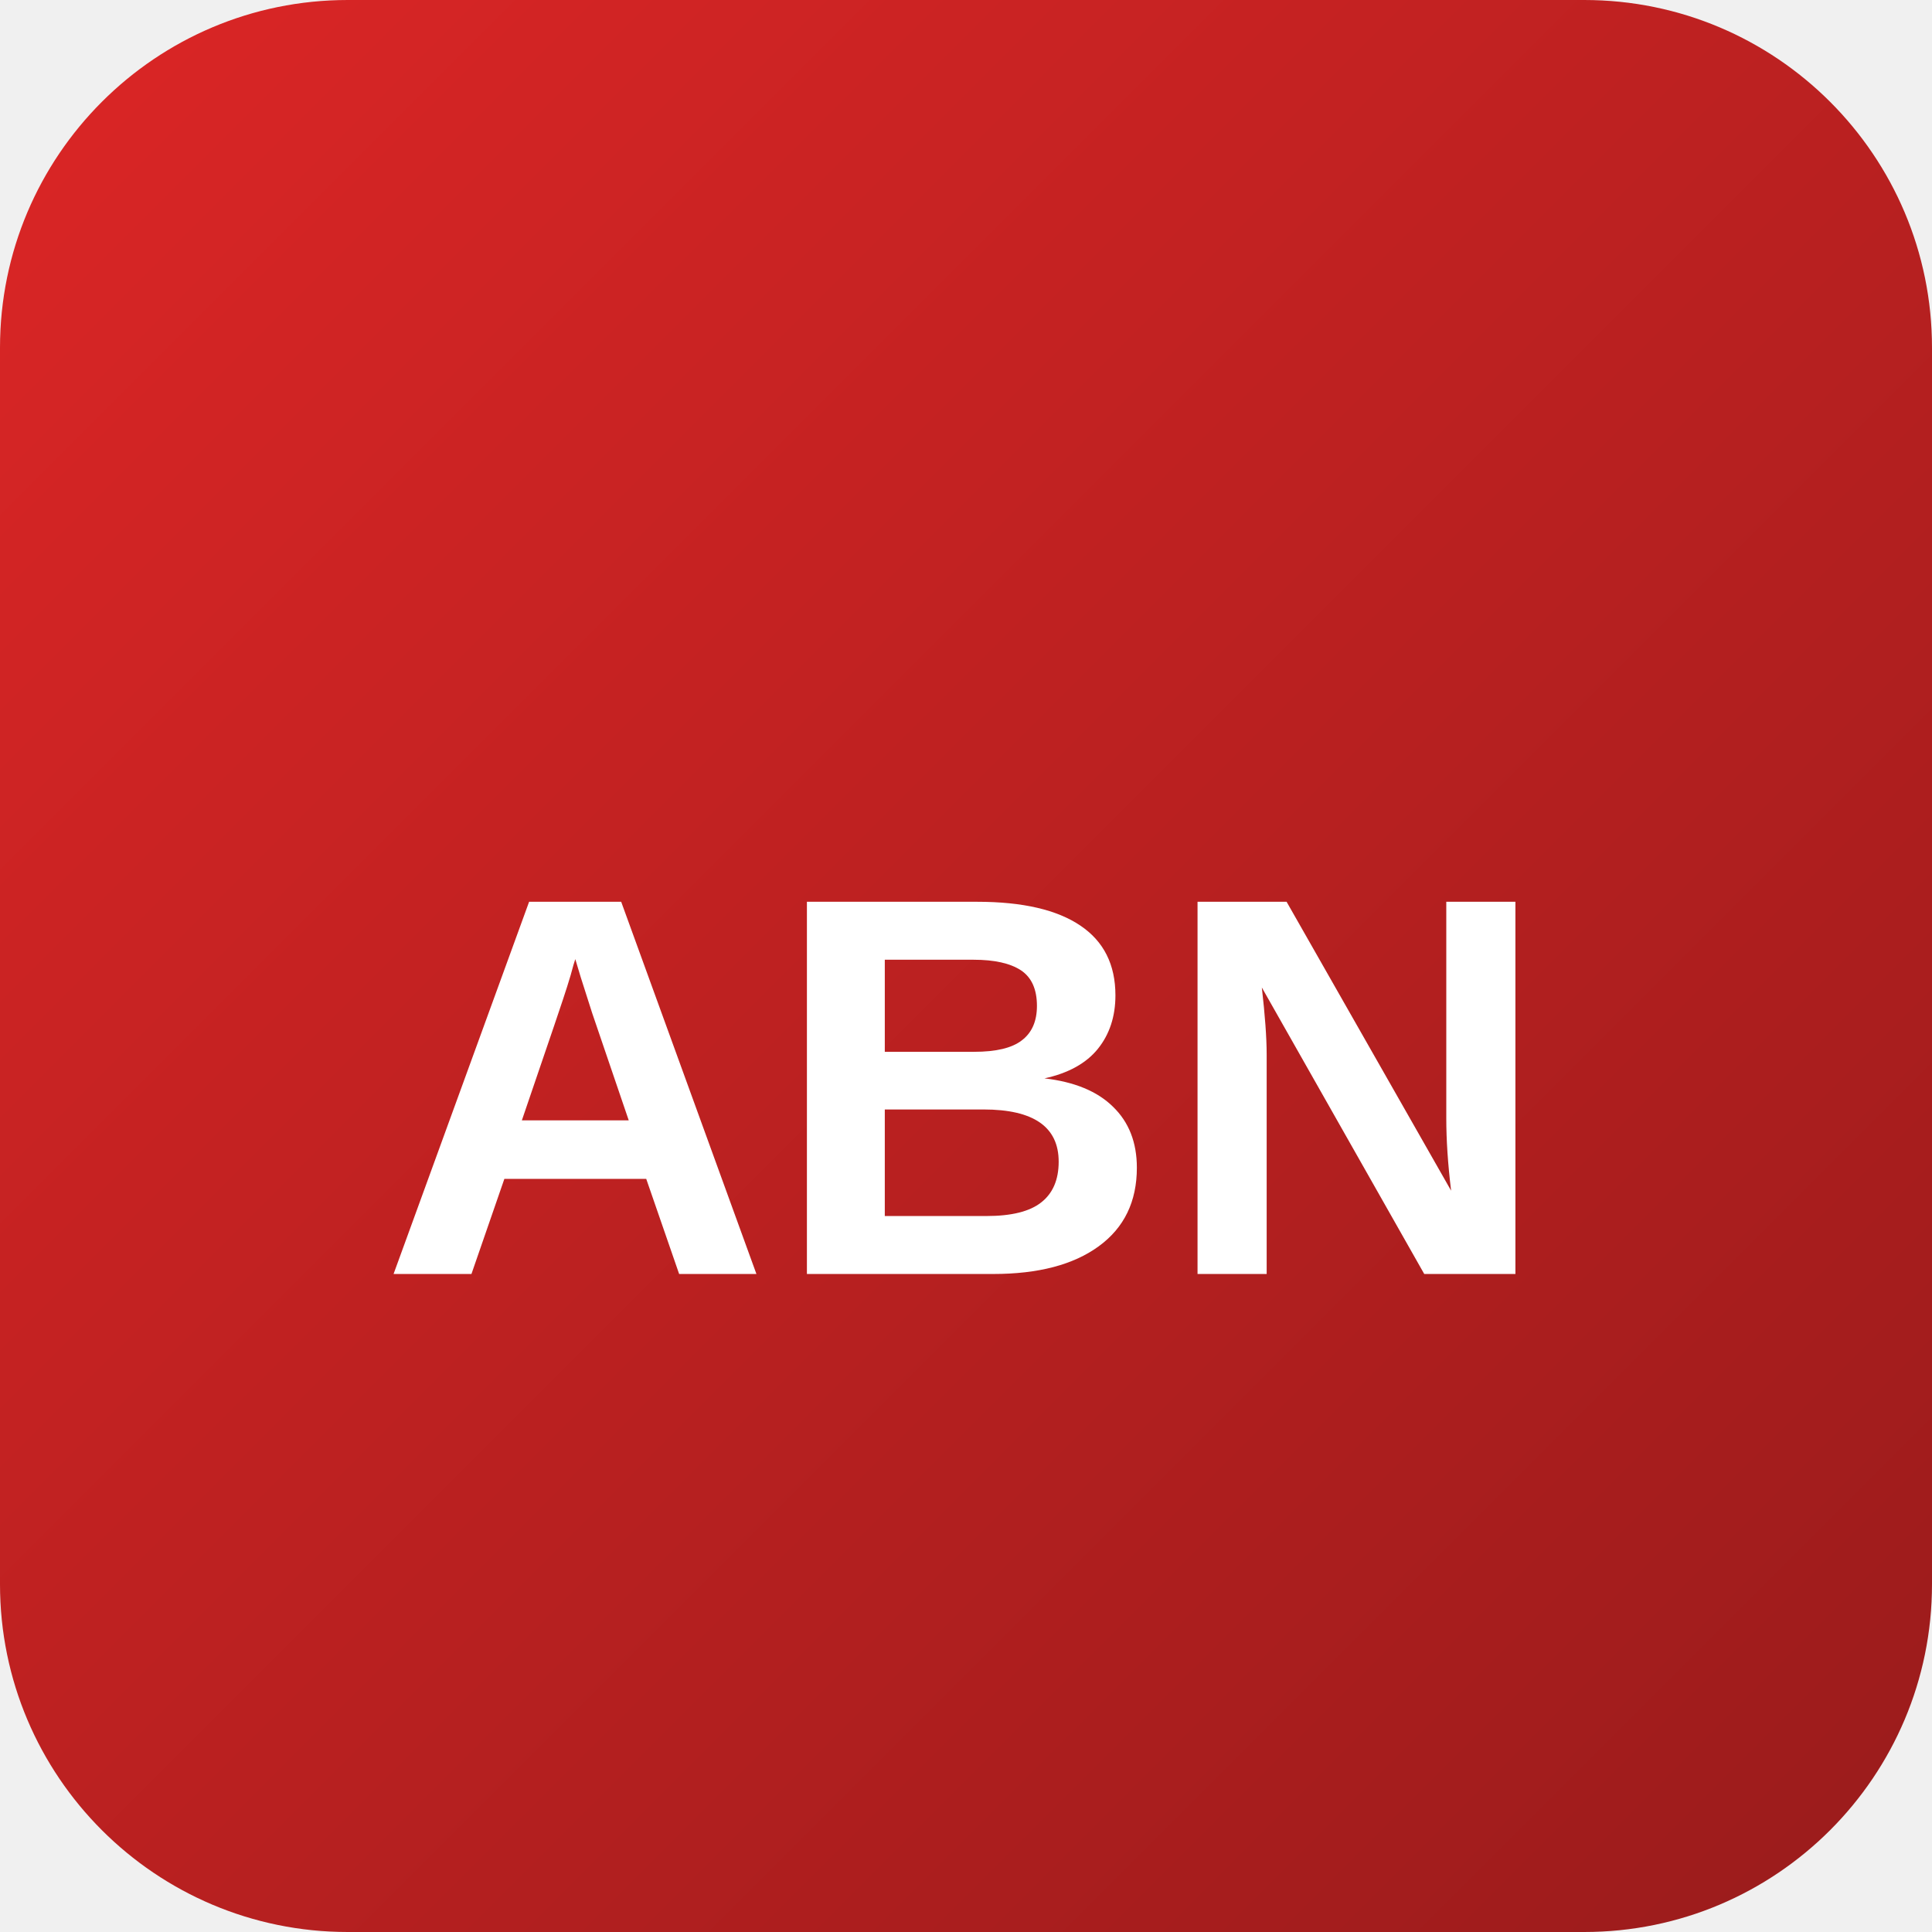
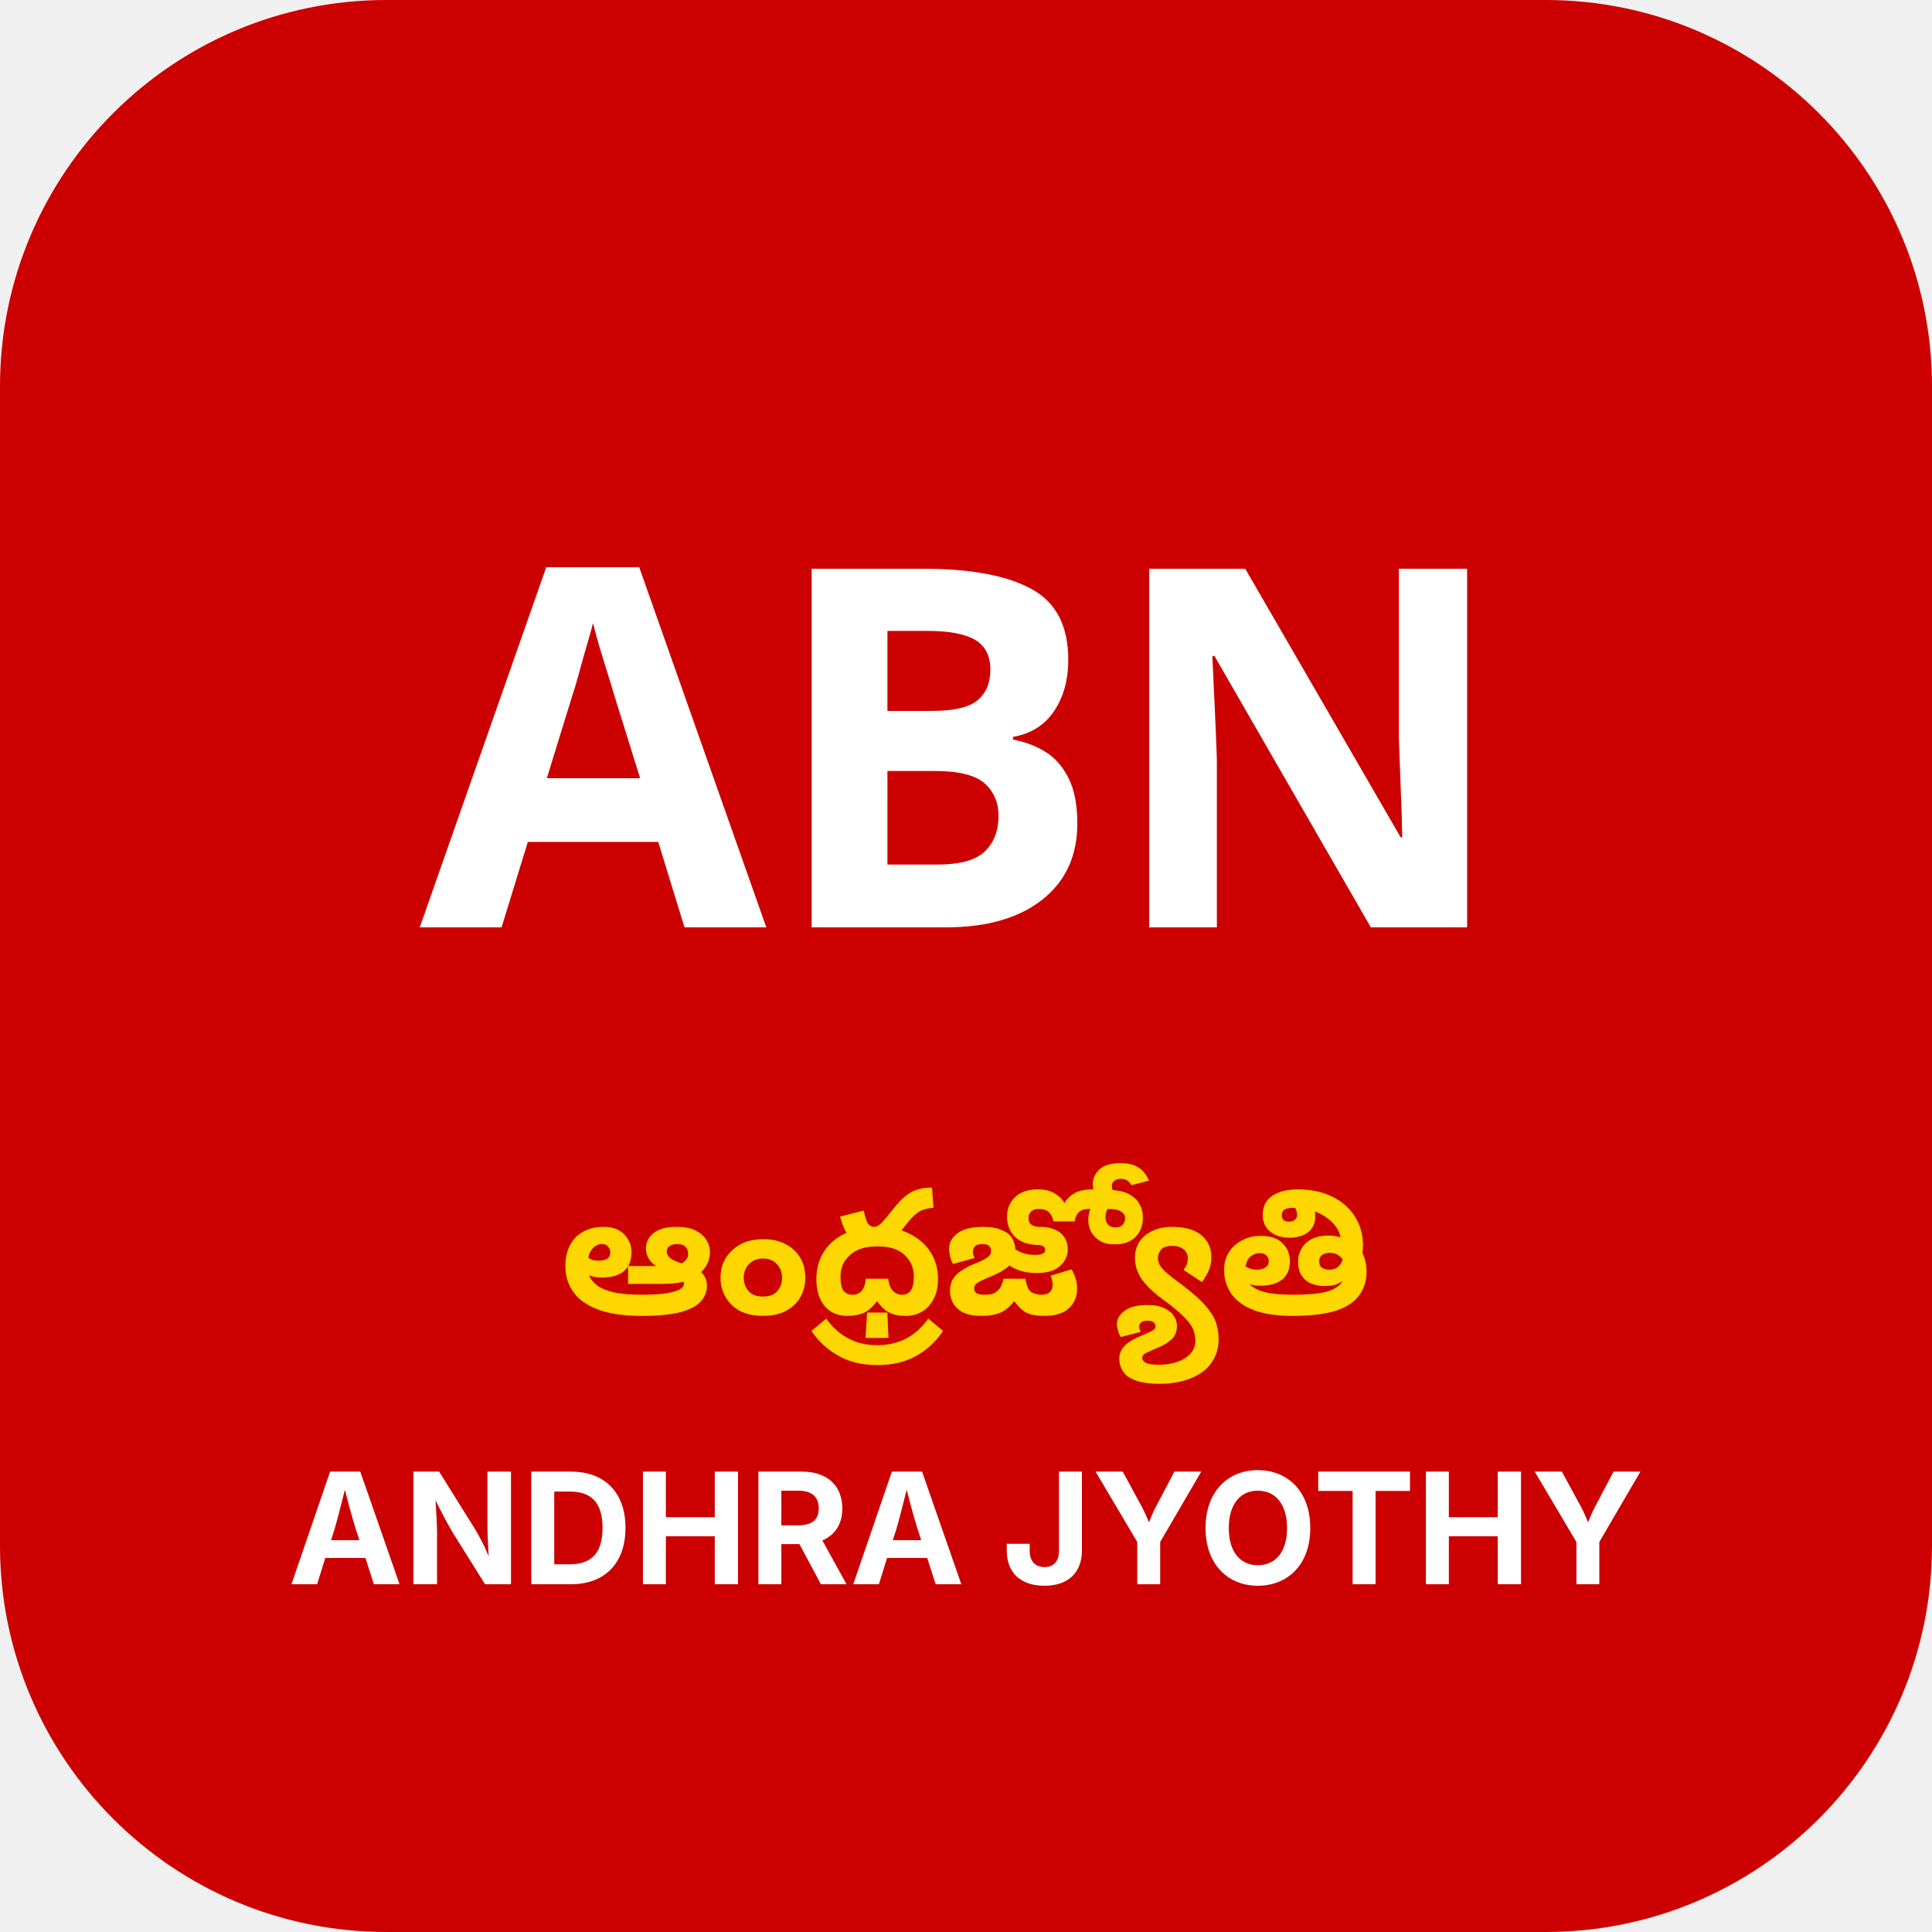
<svg xmlns="http://www.w3.org/2000/svg" viewBox="0 0 100 100" width="100" height="100">
-   <defs>
-     <linearGradient id="g_abn" x1="0" y1="0" x2="1" y2="1">
-       <stop offset="0%" stop-color="#DC2626" />
-       <stop offset="100%" stop-color="#991B1B" />
-     </linearGradient>
-   </defs>
-   <rect width="100" height="100" rx="18" fill="url(#g_abn)" />
-   <text x="50" y="58" font-family="Arial Black,Arial,sans-serif" font-weight="900" font-size="28" fill="#fff" text-anchor="middle" dominant-baseline="middle">ABN</text>
+   <rect width="100" height="100" rx="20" fill="#CC0000" />
+   <text x="50" y="48" font-family="'Arial Black', sans-serif" font-weight="900" font-size="26" fill="#FFFFFF" text-anchor="middle">ABN</text>
+   <text x="50" y="68" font-family="'Inter', sans-serif" font-weight="900" font-size="9" fill="#FFD700" text-anchor="middle">ఆంధ్రజ్యోతి</text>
+   <text x="50" y="82" font-family="'Inter', sans-serif" font-weight="700" font-size="8" fill="#FFFFFF" text-anchor="middle">ANDHRA JYOTHY</text>
</svg>
